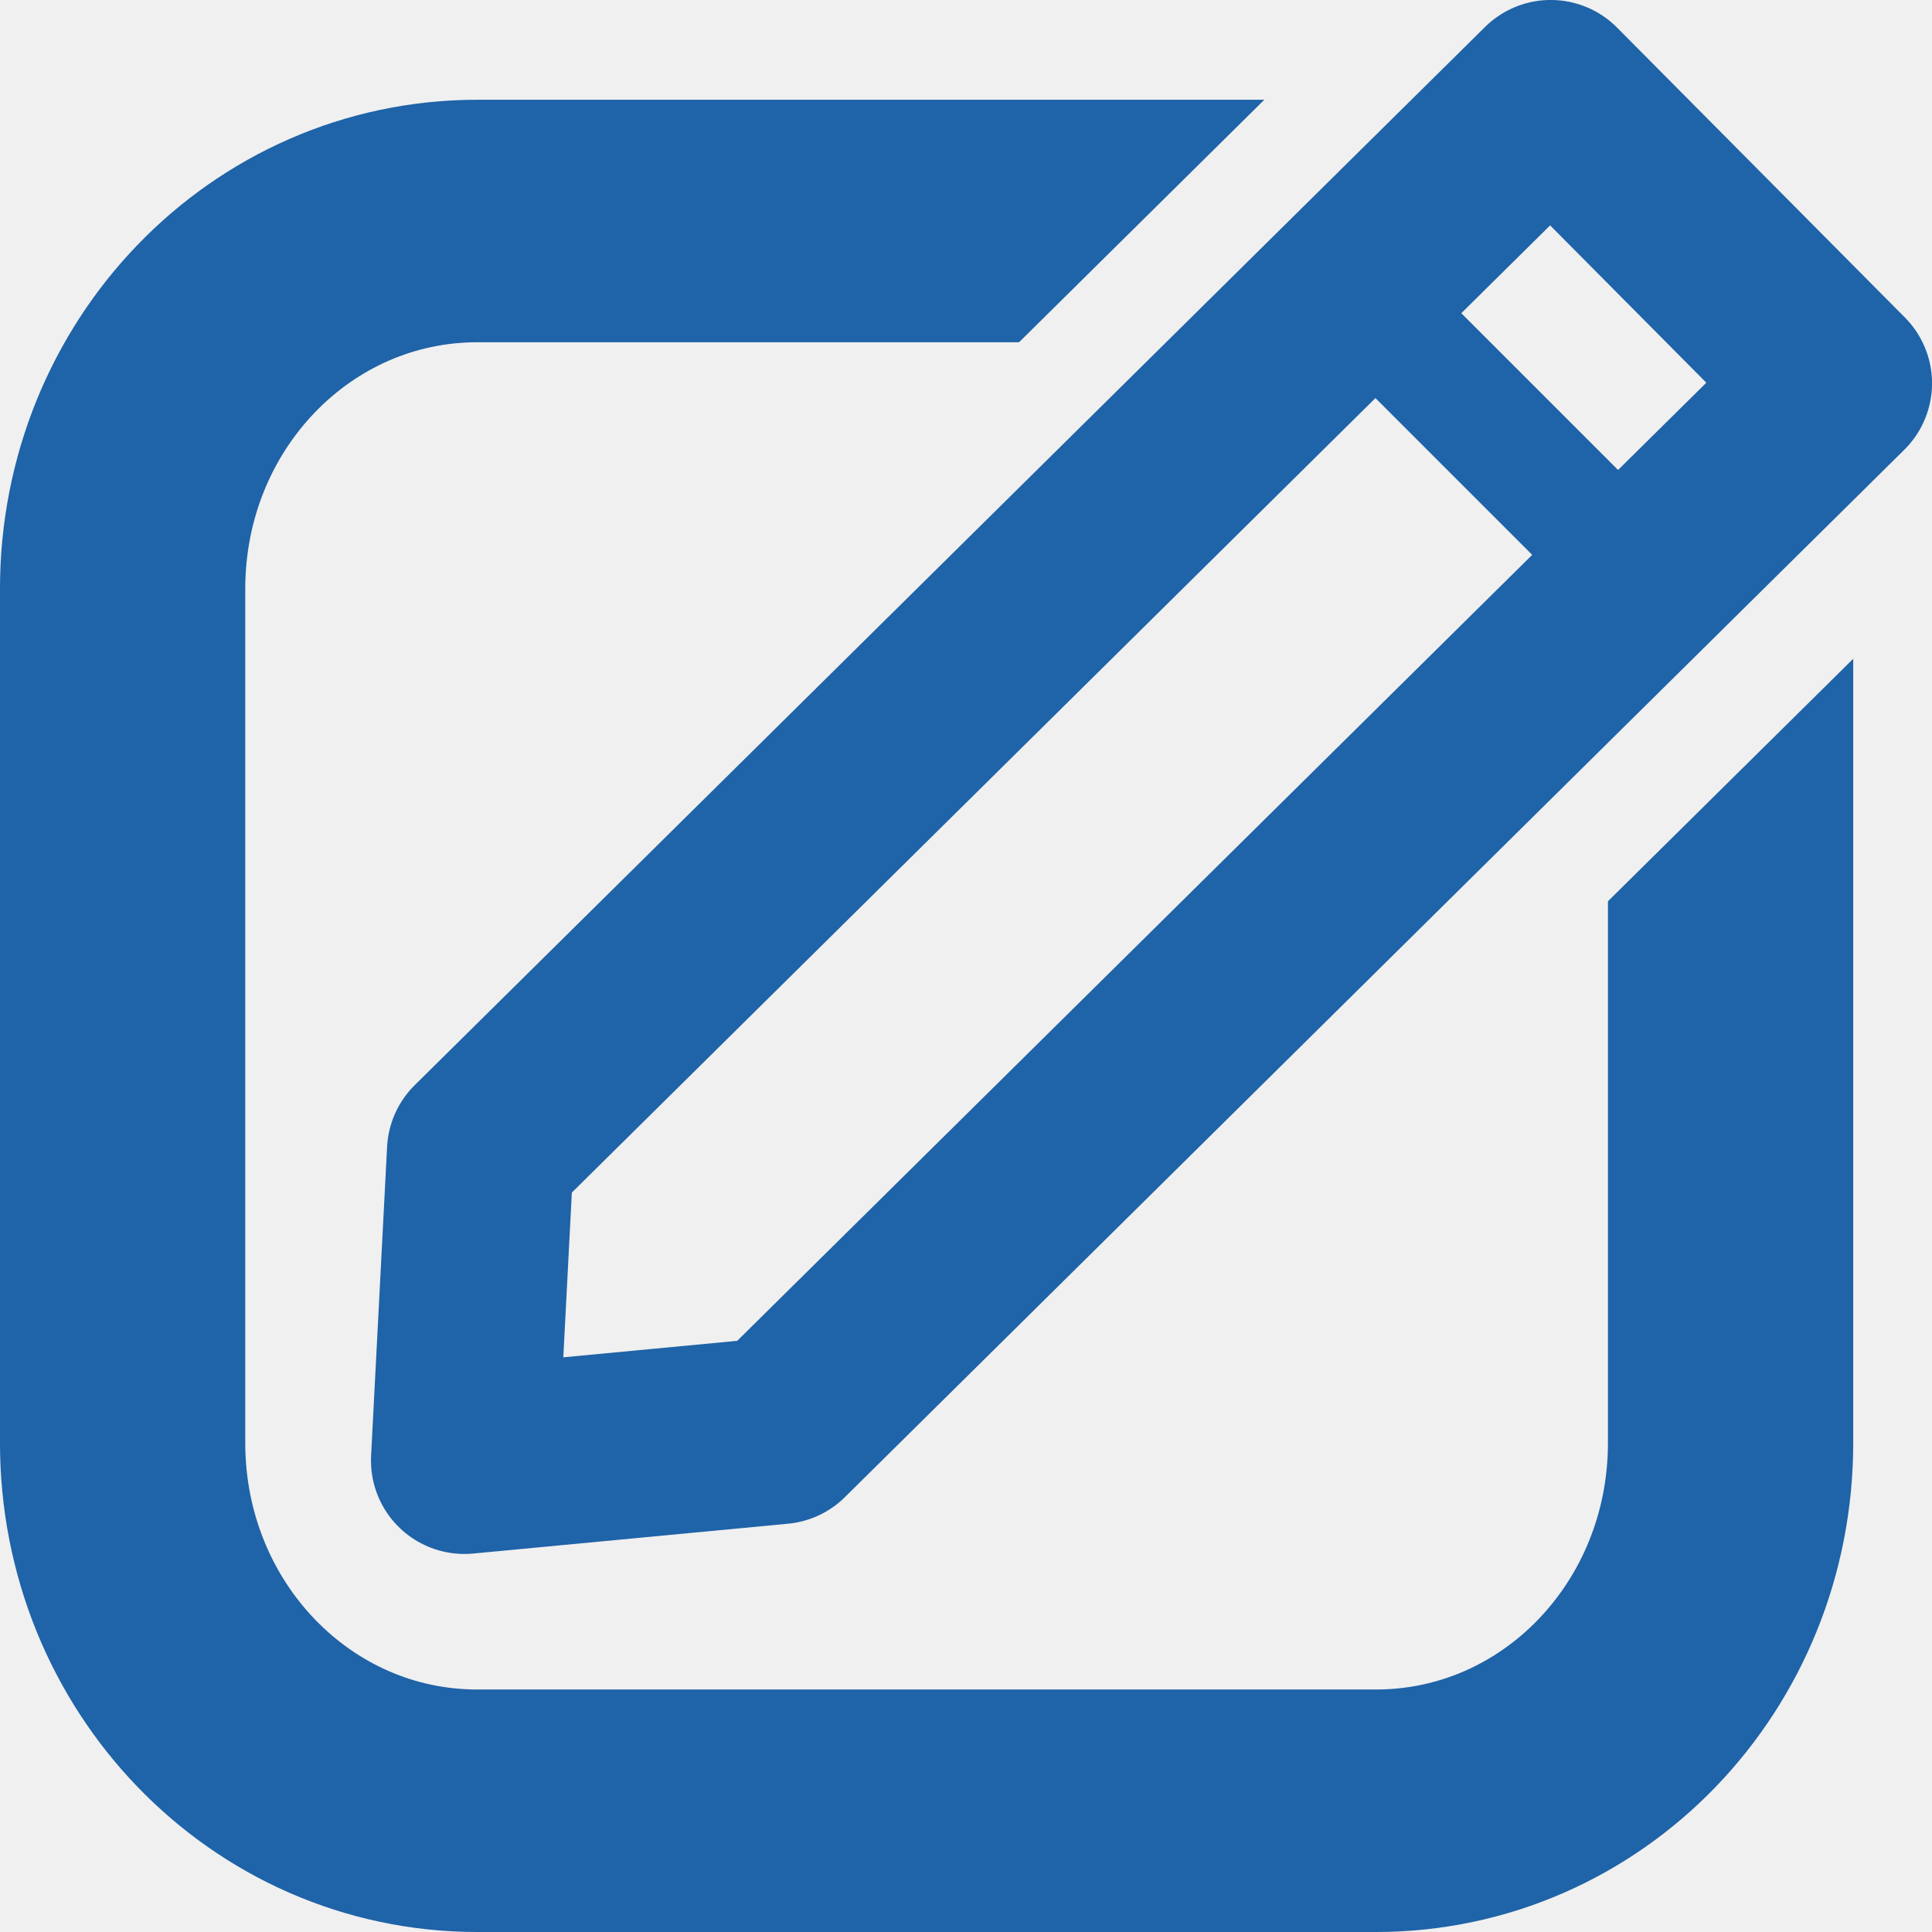
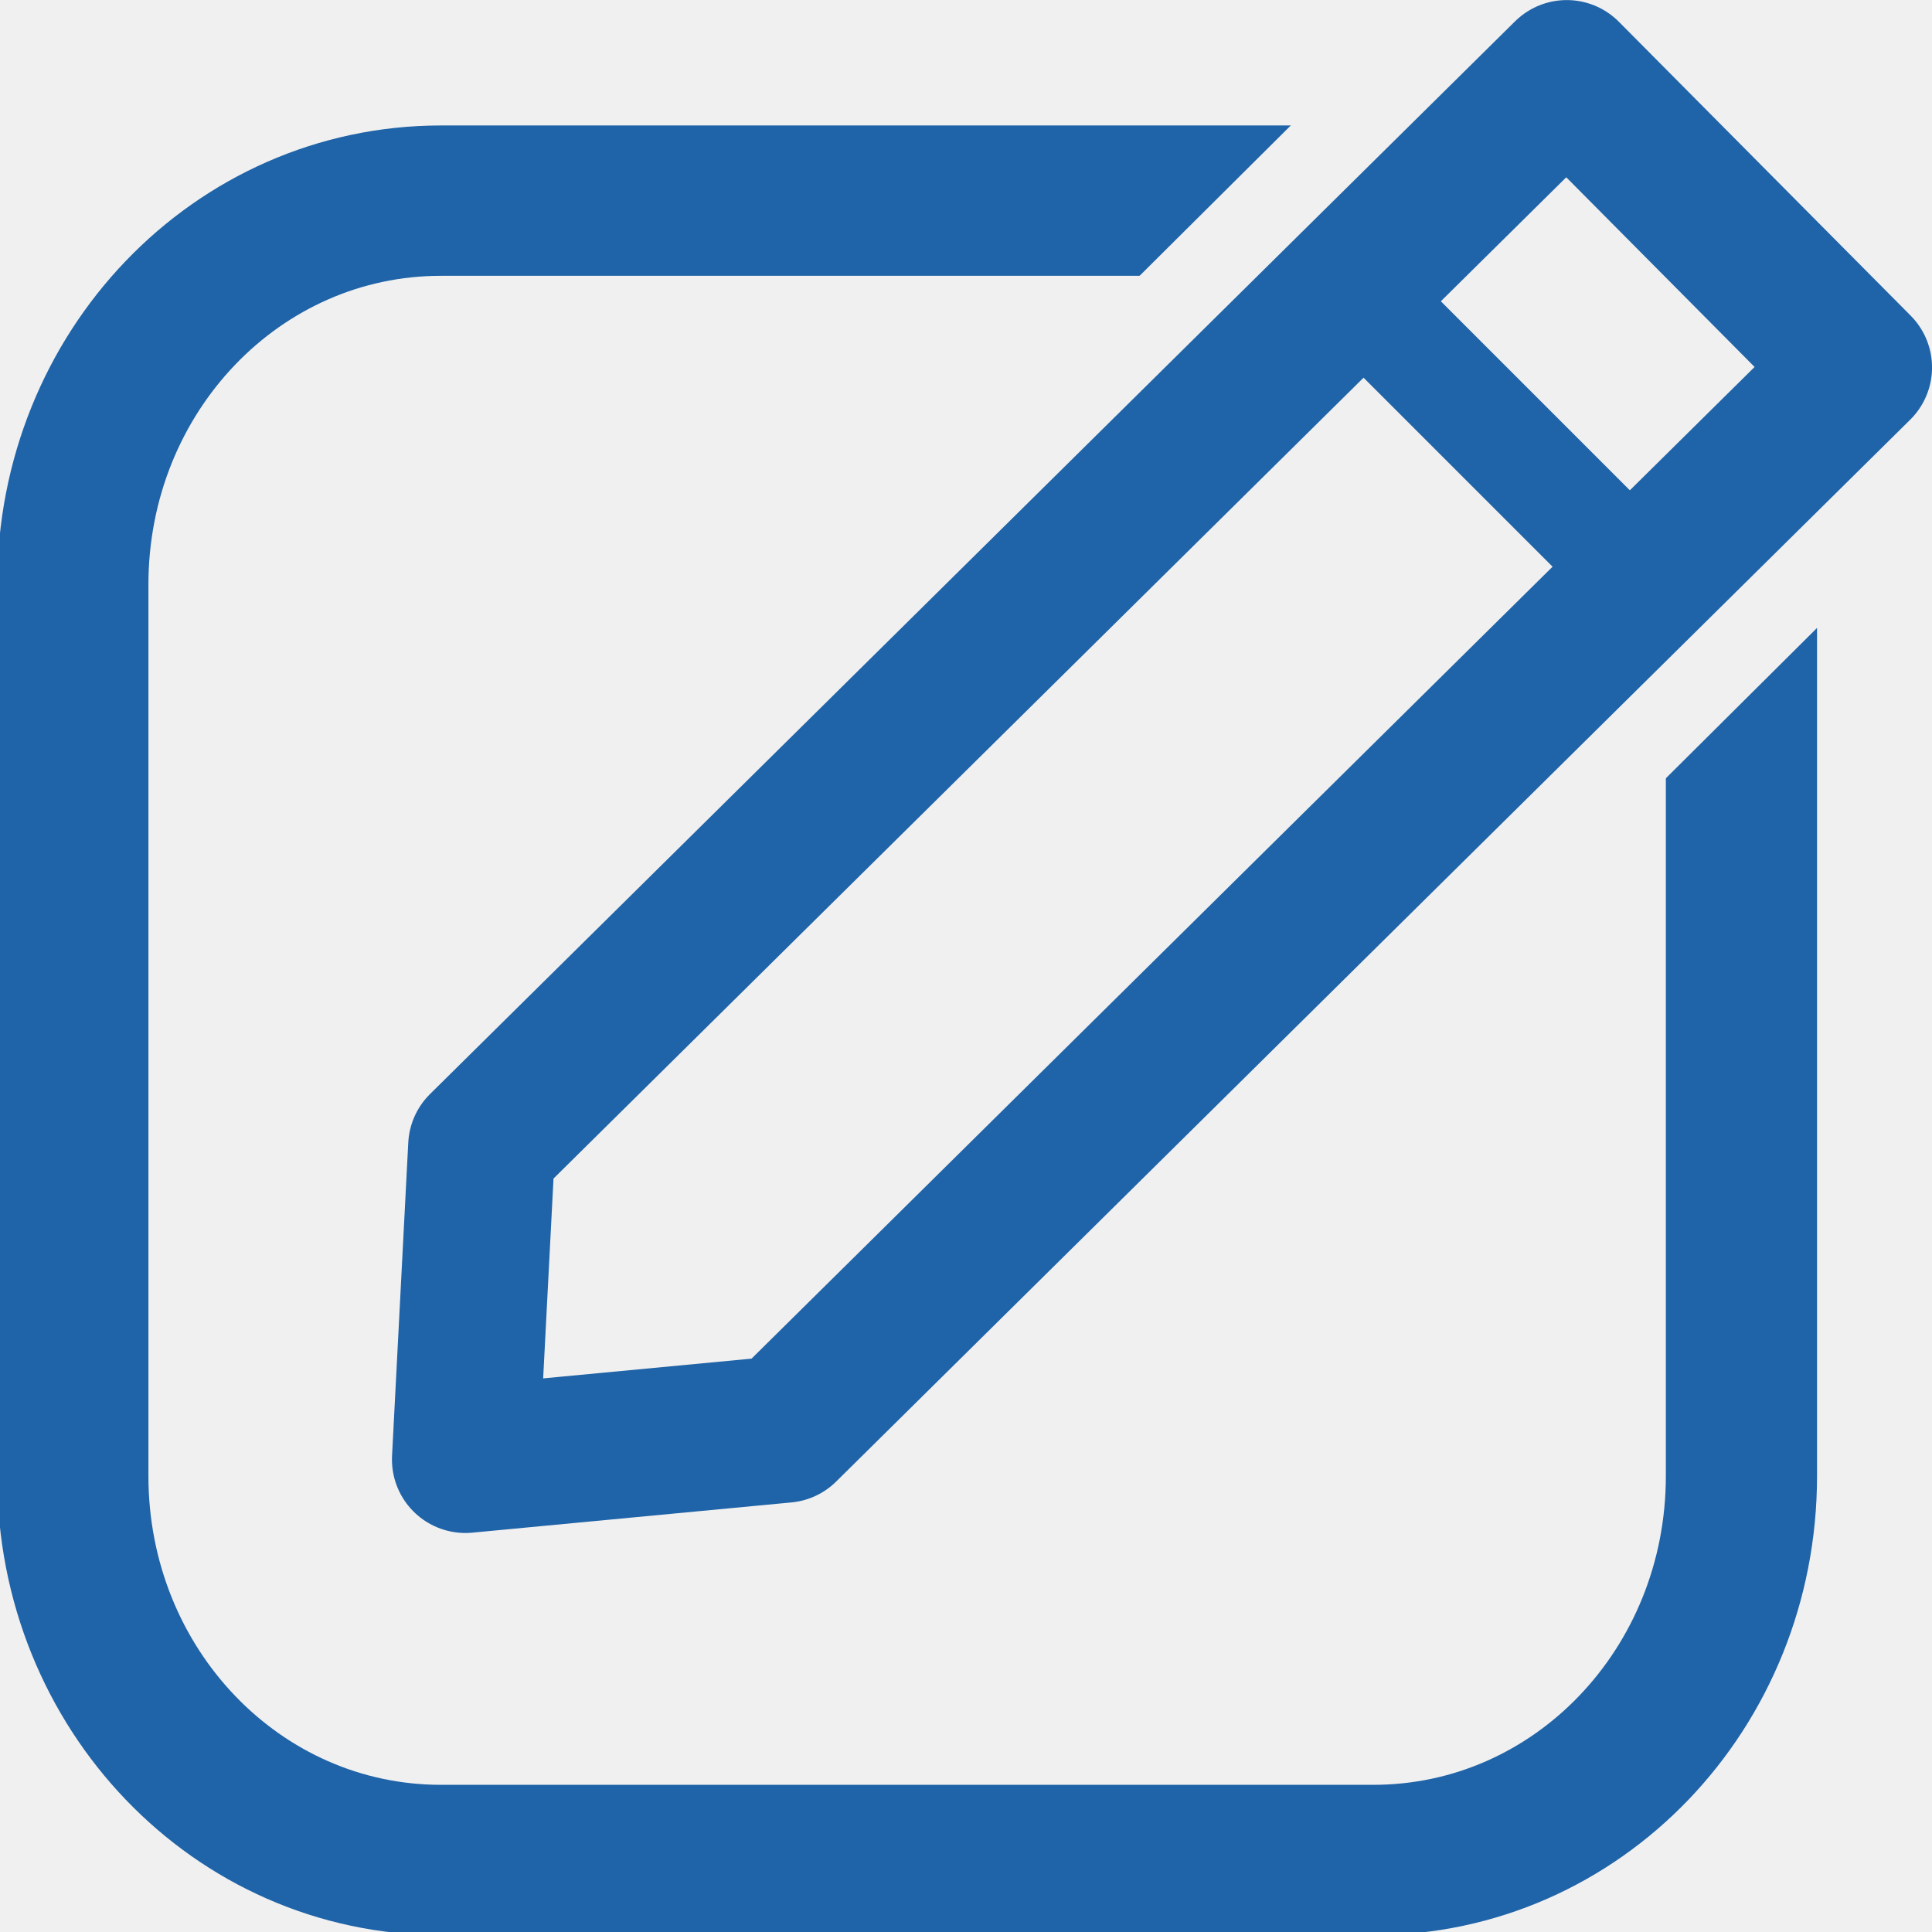
<svg xmlns="http://www.w3.org/2000/svg" width="32" height="32" viewBox="0 0 32 32" version="1.1" id="svg1">
  <defs id="defs1">
-     <mask maskUnits="userSpaceOnUse" id="mask-powermask-path-effect7">
-       <path id="mask-powermask-path-effect7_box" style="fill:#ffffff;fill-opacity:1" d="M 6.598,6.598 H 25.402 V 25.402 H 6.598 Z" />
-       <path style="display:inline;opacity:1;fill:#000000;fill-opacity:1;stroke:none;stroke-width:2.8;stroke-linecap:round;stroke-linejoin:round;stroke-dasharray:none;stroke-opacity:1" d="M -7.48,-14.06 H 15.072 l 3.461,-3.123 -3.635,-2.998 H -7.424 Z" id="path6" transform="matrix(-0.8549787,0.8549787,-0.8549787,-0.8549787,11.65774,-9.039475)" />
+     <mask maskUnits="userSpaceOnUse" id="mask-powermask-path-effect2">
+       <path id="mask-powermask-path-effect2_box" style="fill:#ffffff;fill-opacity:1" d="M 7.05,7.05 H 24.95 V 24.95 H 7.05 Z" />
+       <path style="display:inline;opacity:1;fill:#000000;fill-opacity:1;stroke:none;stroke-width:2.8;stroke-linecap:round;stroke-linejoin:round;stroke-dasharray:none;stroke-opacity:1" d="M -7.48,-14.06 H 15.072 l 3.461,-3.123 -3.635,-2.998 H -7.424 Z" id="path2" transform="matrix(-0.7362638,0.7362638,-0.7362638,-0.7362638,11.49744,-4.799491)" />
    </mask>
-     <filter id="mask-powermask-path-effect7_inverse" style="color-interpolation-filters:sRGB" height="100" width="100" x="-50" y="-50">
-       <feColorMatrix id="mask-powermask-path-effect7_primitive1" values="1" type="saturate" result="fbSourceGraphic" />
-       <feColorMatrix id="mask-powermask-path-effect7_primitive2" values="-1 0 0 0 1 0 -1 0 0 1 0 0 -1 0 1 0 0 0 1 0 " in="fbSourceGraphic" />
+     <filter id="mask-powermask-path-effect2_inverse" style="color-interpolation-filters:sRGB" height="100" width="100" x="-50" y="-50">
+       <feColorMatrix id="mask-powermask-path-effect2_primitive1" values="1" type="saturate" result="fbSourceGraphic" />
+       <feColorMatrix id="mask-powermask-path-effect2_primitive2" values="-1 0 0 0 1 0 -1 0 0 1 0 0 -1 0 1 0 0 0 1 0 " in="fbSourceGraphic" />
    </filter>
  </defs>
  <g id="layer1">
-     <path style="fill:none;fill-rule:evenodd;stroke:#1f63a8;stroke-width:2.224;stroke-linecap:round;stroke-linejoin:round;stroke-dasharray:none;stroke-opacity:1;paint-order:markers fill stroke" id="rect5" width="14.579" height="14.579" x="8.71" y="8.71" rx="3.217" ry="3.374" transform="matrix(1.826674,0,0,1.806,-13.87933,-12.06983)" mask="url(#mask-powermask-path-effect7)" d="m 11.927,8.71 h 8.146 c 1.782,0 3.217,1.505 3.217,3.374 v 7.832 c 0,1.869 -1.435,3.374 -3.217,3.374 h -8.146 c -1.782,0 -3.217,-1.505 -3.217,-3.374 v -7.832 c 0,-1.869 1.435,-3.374 3.217,-3.374 z" />
-     <path style="display:inline;fill:none;stroke:#1f63a8;stroke-width:3.095;stroke-linecap:round;stroke-linejoin:round;stroke-dasharray:none;stroke-opacity:1" d="M 25.685,1.547 7.957,19.074 7.692,24.191 12.906,23.697 30.453,6.349 Z" id="path1" />
-     <path style="fill:none;stroke:#1f63a8;stroke-width:2;stroke-linecap:butt;stroke-linejoin:miter;stroke-opacity:1;stroke-dasharray:none" d="m 22.214,4.612 4.879,4.879" id="path7" />
+     <path style="fill:none;fill-rule:evenodd;stroke:#1f63a8;stroke-width:1.321;stroke-linecap:round;stroke-linejoin:round;stroke-dasharray:none;stroke-opacity:1;paint-order:markers fill stroke" id="rect5" width="14.579" height="14.579" x="8.71" y="8.71" rx="3.217" ry="3.374" transform="matrix(1.895579,0,0,1.885067,-15.30429,-13.09578)" mask="url(#mask-powermask-path-effect2)" d="m 11.927,8.71 h 8.146 c 1.782,0 3.217,1.505 3.217,3.374 v 7.832 c 0,1.869 -1.435,3.374 -3.217,3.374 h -8.146 c -1.782,0 -3.217,-1.505 -3.217,-3.374 v -7.832 c 0,-1.869 1.435,-3.374 3.217,-3.374 z" />
+     <path style="display:inline;fill:none;stroke:#1f63a8;stroke-width:2.4;stroke-linecap:round;stroke-linejoin:round;stroke-dasharray:none;stroke-opacity:1" d="M 25.685,1.547 7.957,19.074 7.692,24.191 12.906,23.697 30.453,6.349 Z" id="path1" transform="matrix(1.013811,0,0,1.013811,-0.08965672,-0.3506713)" />
+     <path style="fill:none;stroke:#1f63a8;stroke-width:1.8;stroke-linecap:butt;stroke-linejoin:miter;stroke-opacity:1;stroke-dasharray:none" d="m 22.214,4.612 4.879,4.879" id="path7" />
  </g>
</svg>
